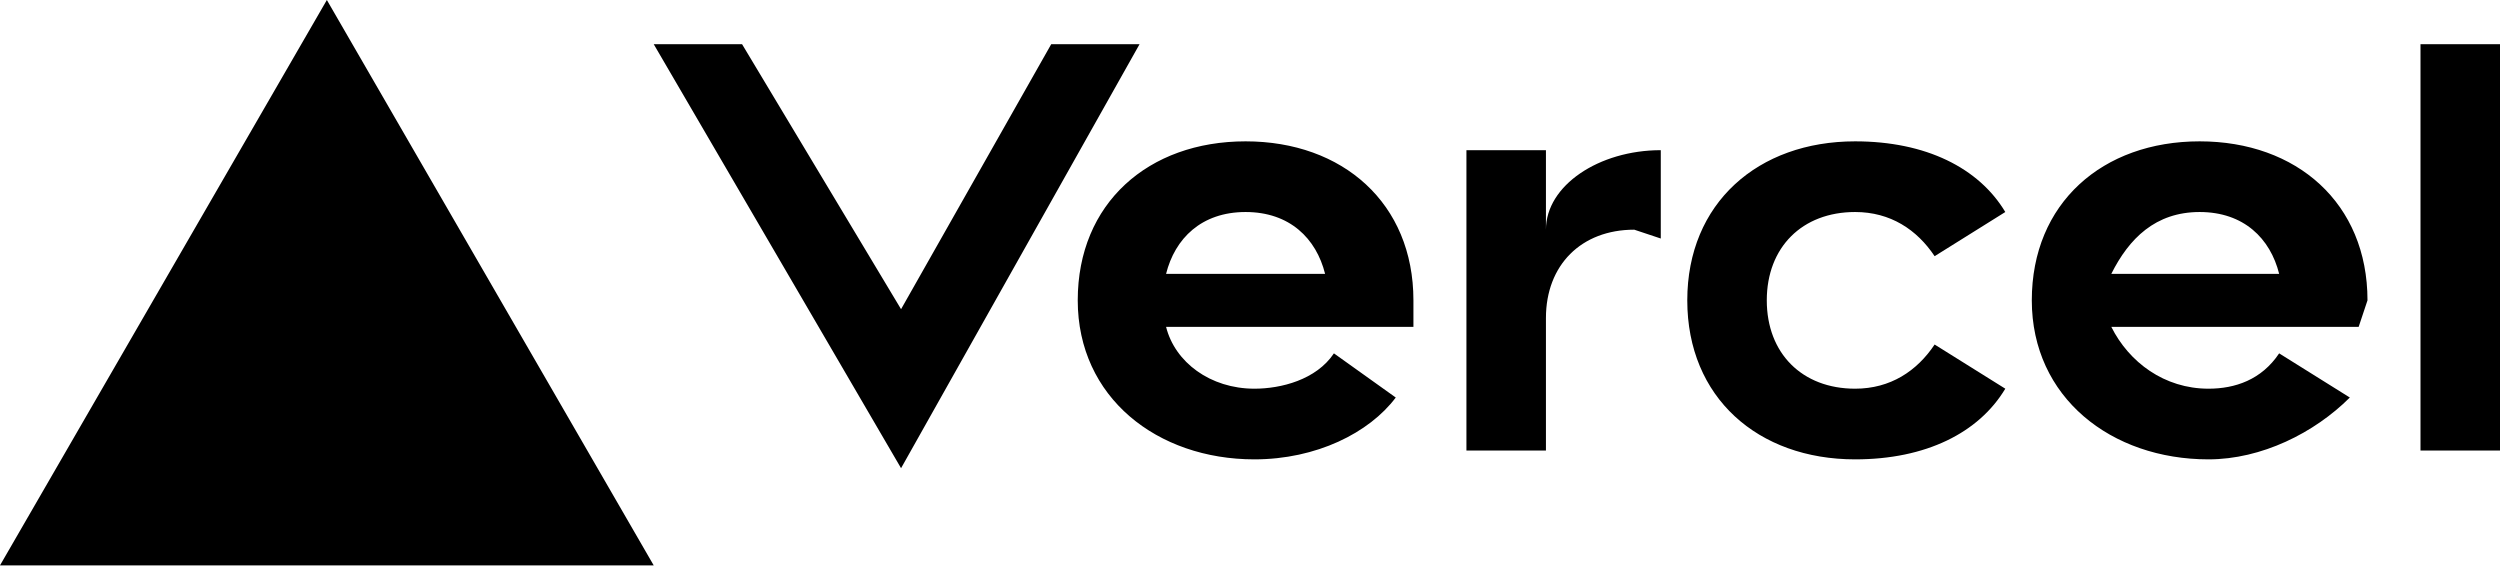
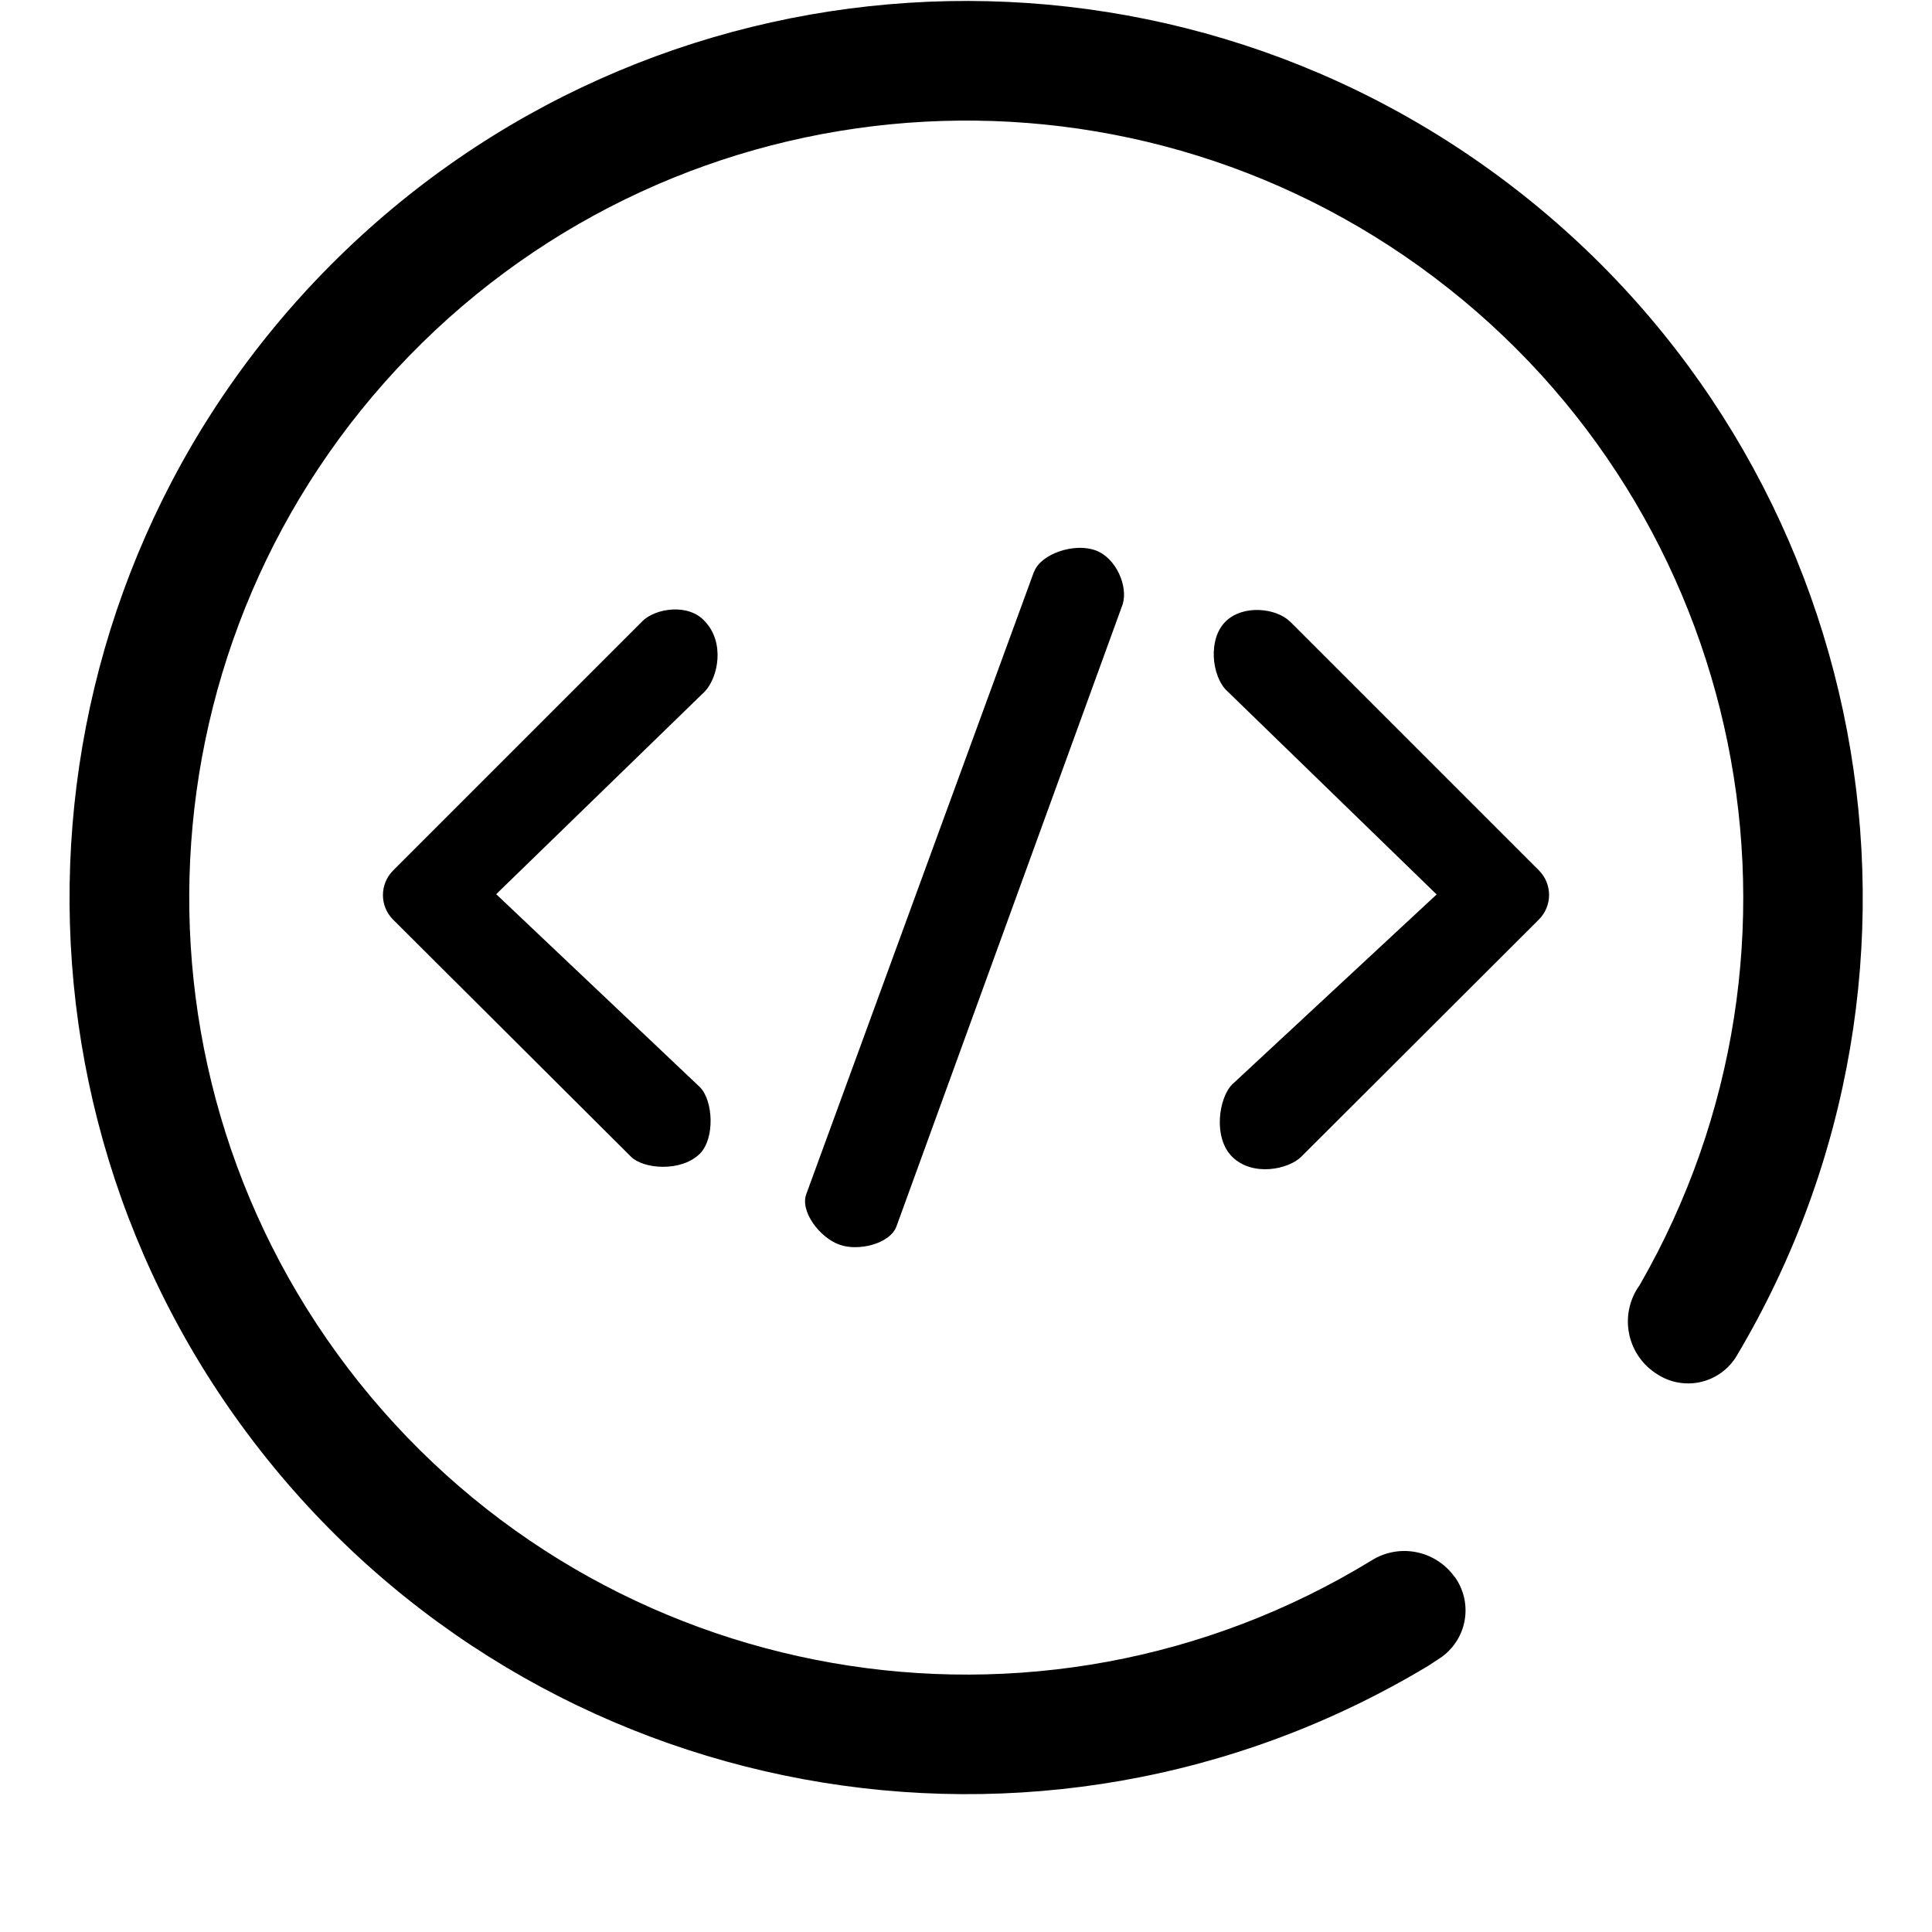
- <svg xmlns="http://www.w3.org/2000/svg" fill="none" viewBox="0 0 283 64">
-   <path fill="black" d="M141 16c-11 0-19 7-19 18s9 18 20 18c7 0 13-3 16-7l-7-5c-2 3-6 4-9 4-5 0-9-3-10-7h28v-3c0-11-8-18-19-18zm-9 15c1-4 4-7 9-7s8 3 9 7h-18zm117-15c-11 0-19 7-19 18s9 18 20 18c6 0 12-3 16-7l-8-5c-2 3-5 4-8 4-5 0-9-3-11-7h28l1-3c0-11-8-18-19-18zm-10 15c2-4 5-7 10-7s8 3 9 7h-19zm-39 3c0 6 4 10 10 10 4 0 7-2 9-5l8 5c-3 5-9 8-17 8-11 0-19-7-19-18s8-18 19-18c8 0 14 3 17 8l-8 5c-2-3-5-5-9-5-6 0-10 4-10 10zm83-29v46h-9V5h9zM37 0l37 64H0L37 0zm92 5-27 48L74 5h10l18 30 17-30h10zm59 12v10l-3-1c-6 0-10 4-10 10v15h-9V17h9v9c0-5 6-9 13-9z" />
+ <svg xmlns="http://www.w3.org/2000/svg" width="800px" height="800px" viewBox="0 0 1024 1024" class="icon" version="1.1">
+   <path d="M877.686 727.913l-0.585-0.366a32.899 32.899 0 0 1-8.042-46.423 411.817 411.817 0 1 0-141.829 145.777c14.622-8.992 33.63-5.118 43.645 8.773l0.146 0.073a30.413 30.413 0 0 1-7.969 43.207l-6.141 4.021a475.201 475.201 0 1 1 163.615-164.42 29.974 29.974 0 0 1-42.841 9.358z m-537.343-398.584c7.165-7.091 24.71-9.65 33.264 0 10.601 11.186 7.165 29.462 0 37.139l-110.612 107.469L370.902 576.141c7.165 7.091 8.115 27.342 0 35.384-9.796 9.723-29.828 8.188-36.481 1.535L208.31 487.388a18.423 18.423 0 0 1 0-25.953l132.033-132.033z m343.315 0l132.033 132.033a18.423 18.423 0 0 1 0 25.953L689.652 613.134c-6.653 6.58-25.588 10.747-36.554 0-10.308-10.235-7.091-31.29 0-38.382l108.346-100.67-111.855-108.638c-7.165-7.676-9.504-26.611 0-36.042 9.285-9.138 26.904-7.091 34.068 0z m-135.542-26.319c3.582-9.504 21.347-15.499 32.679-11.259 10.82 4.021 17.18 19.008 14.256 28.512l-119.897 329.716c-3.509 9.504-20.616 13.306-30.194 9.723-10.162-3.509-21.201-17.546-17.546-26.977l120.628-329.716z" fill="#000000" />
</svg>
